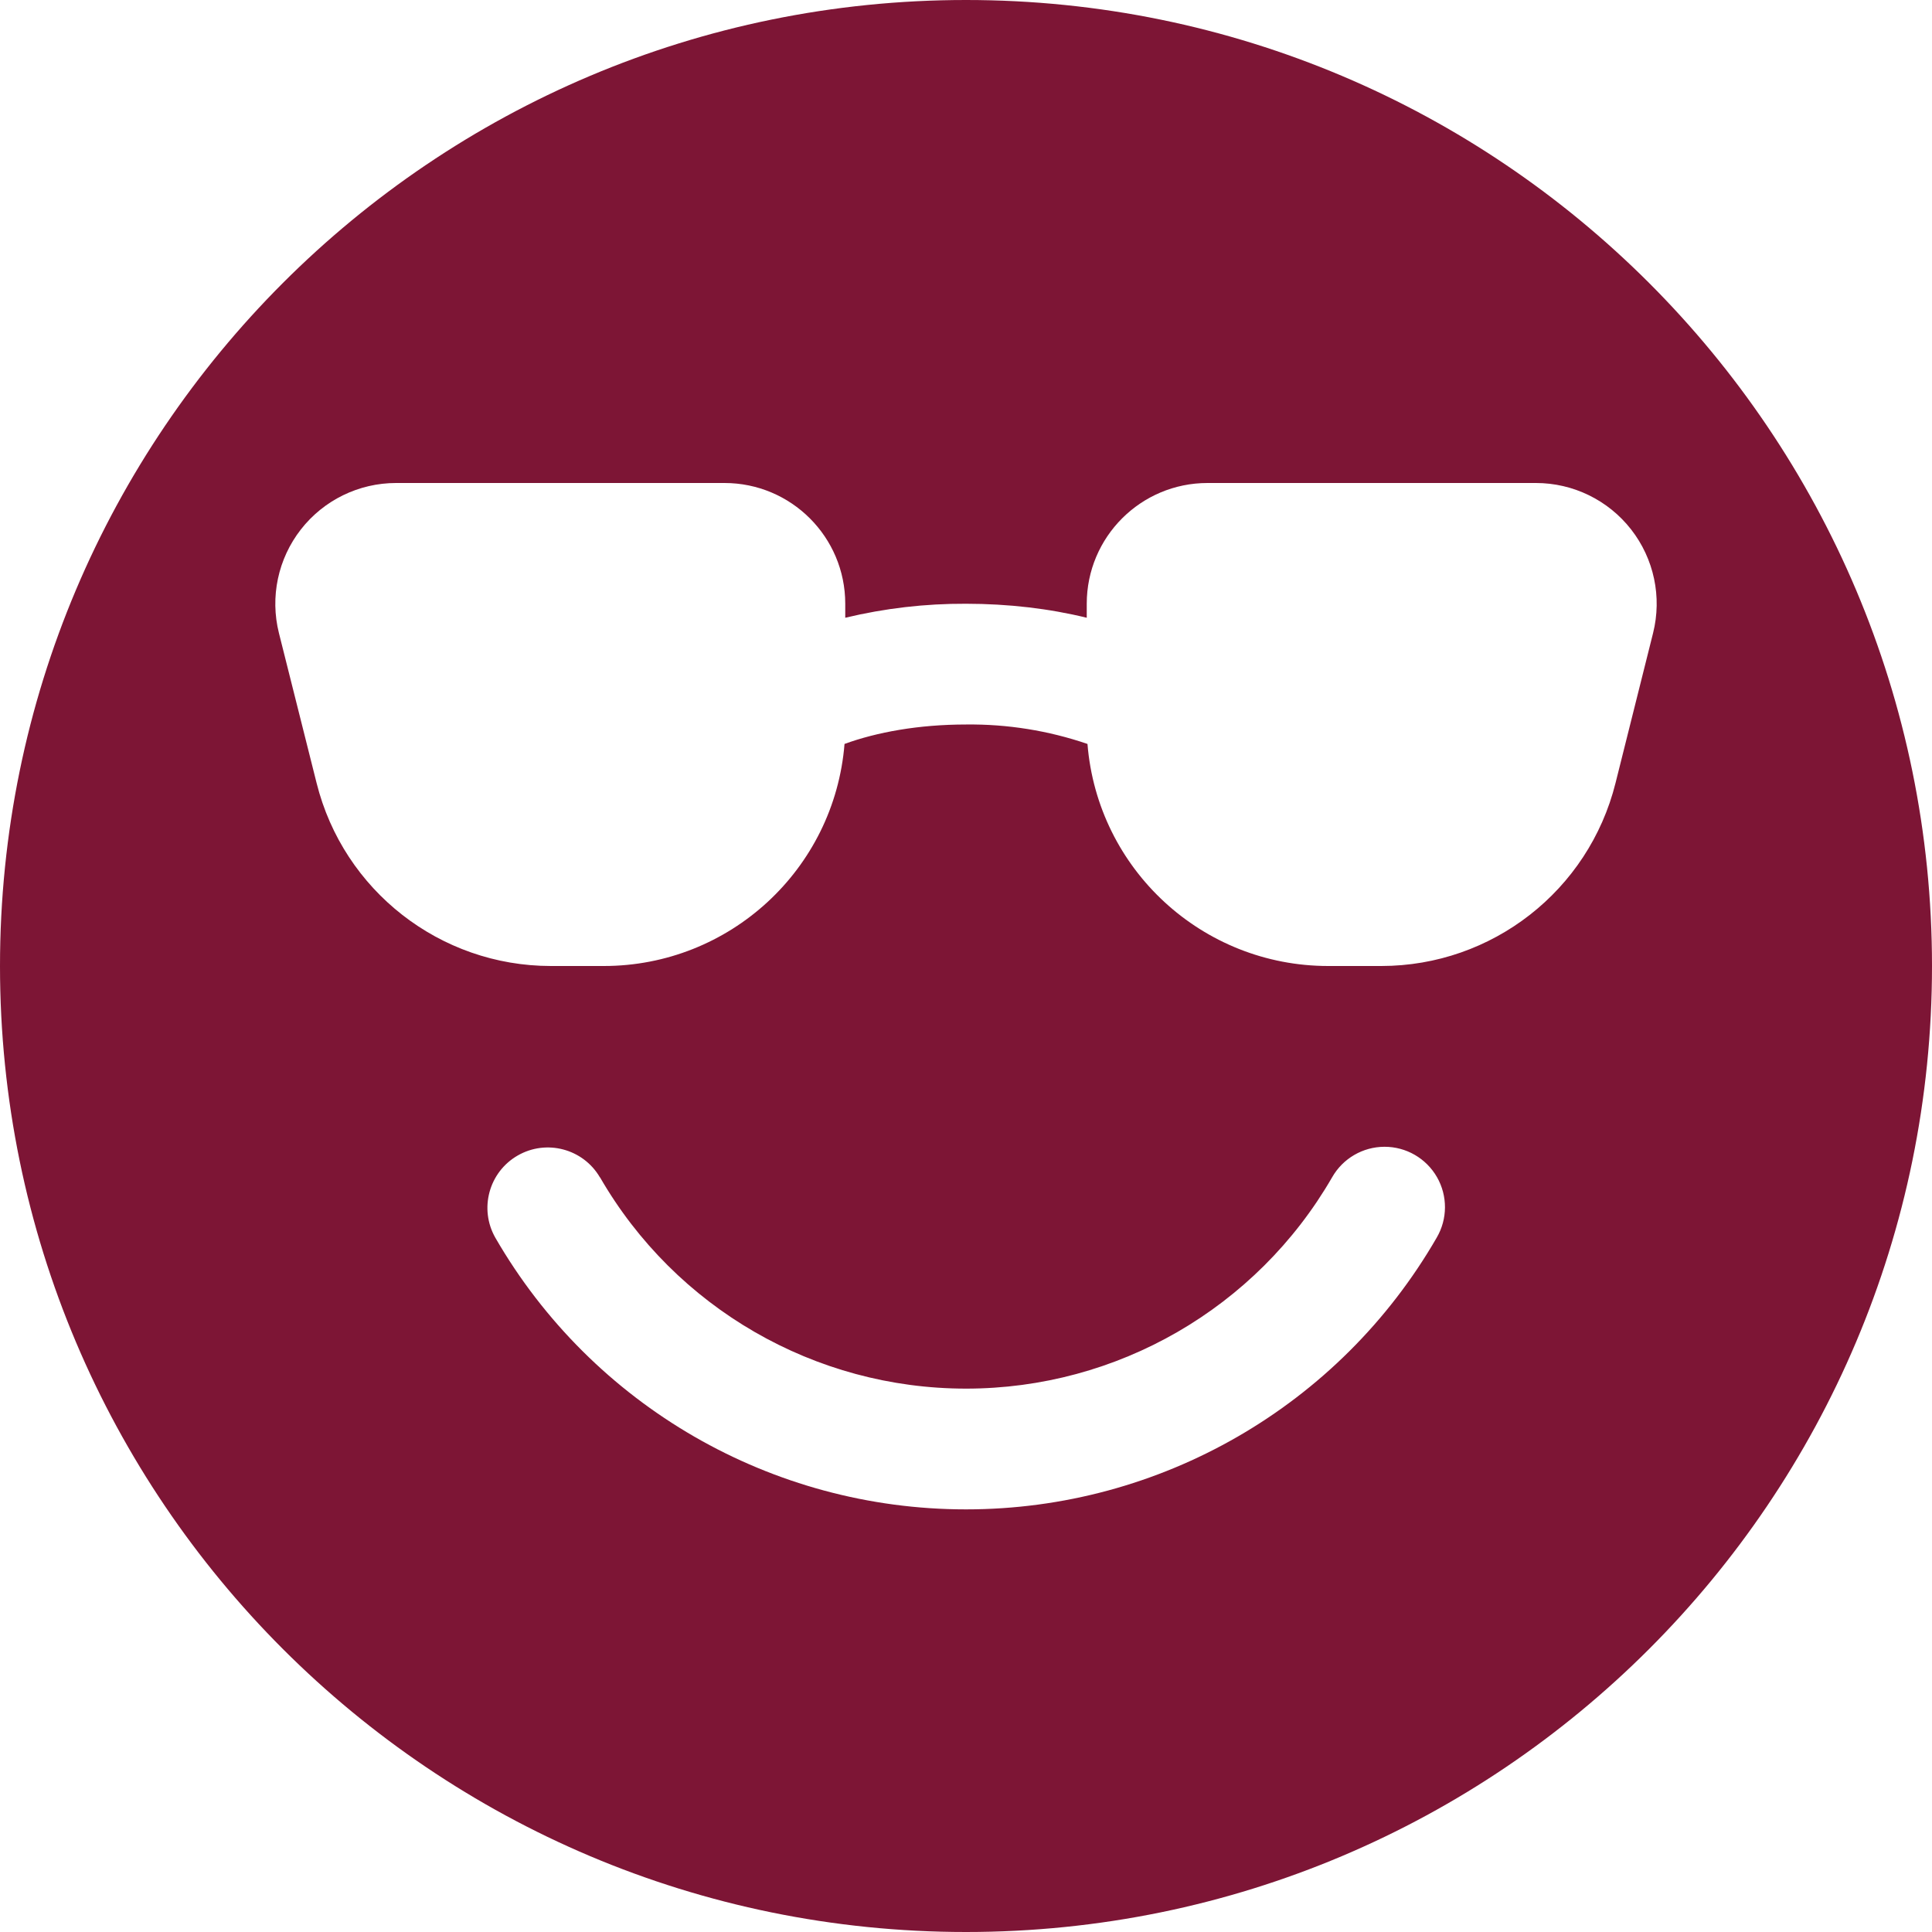
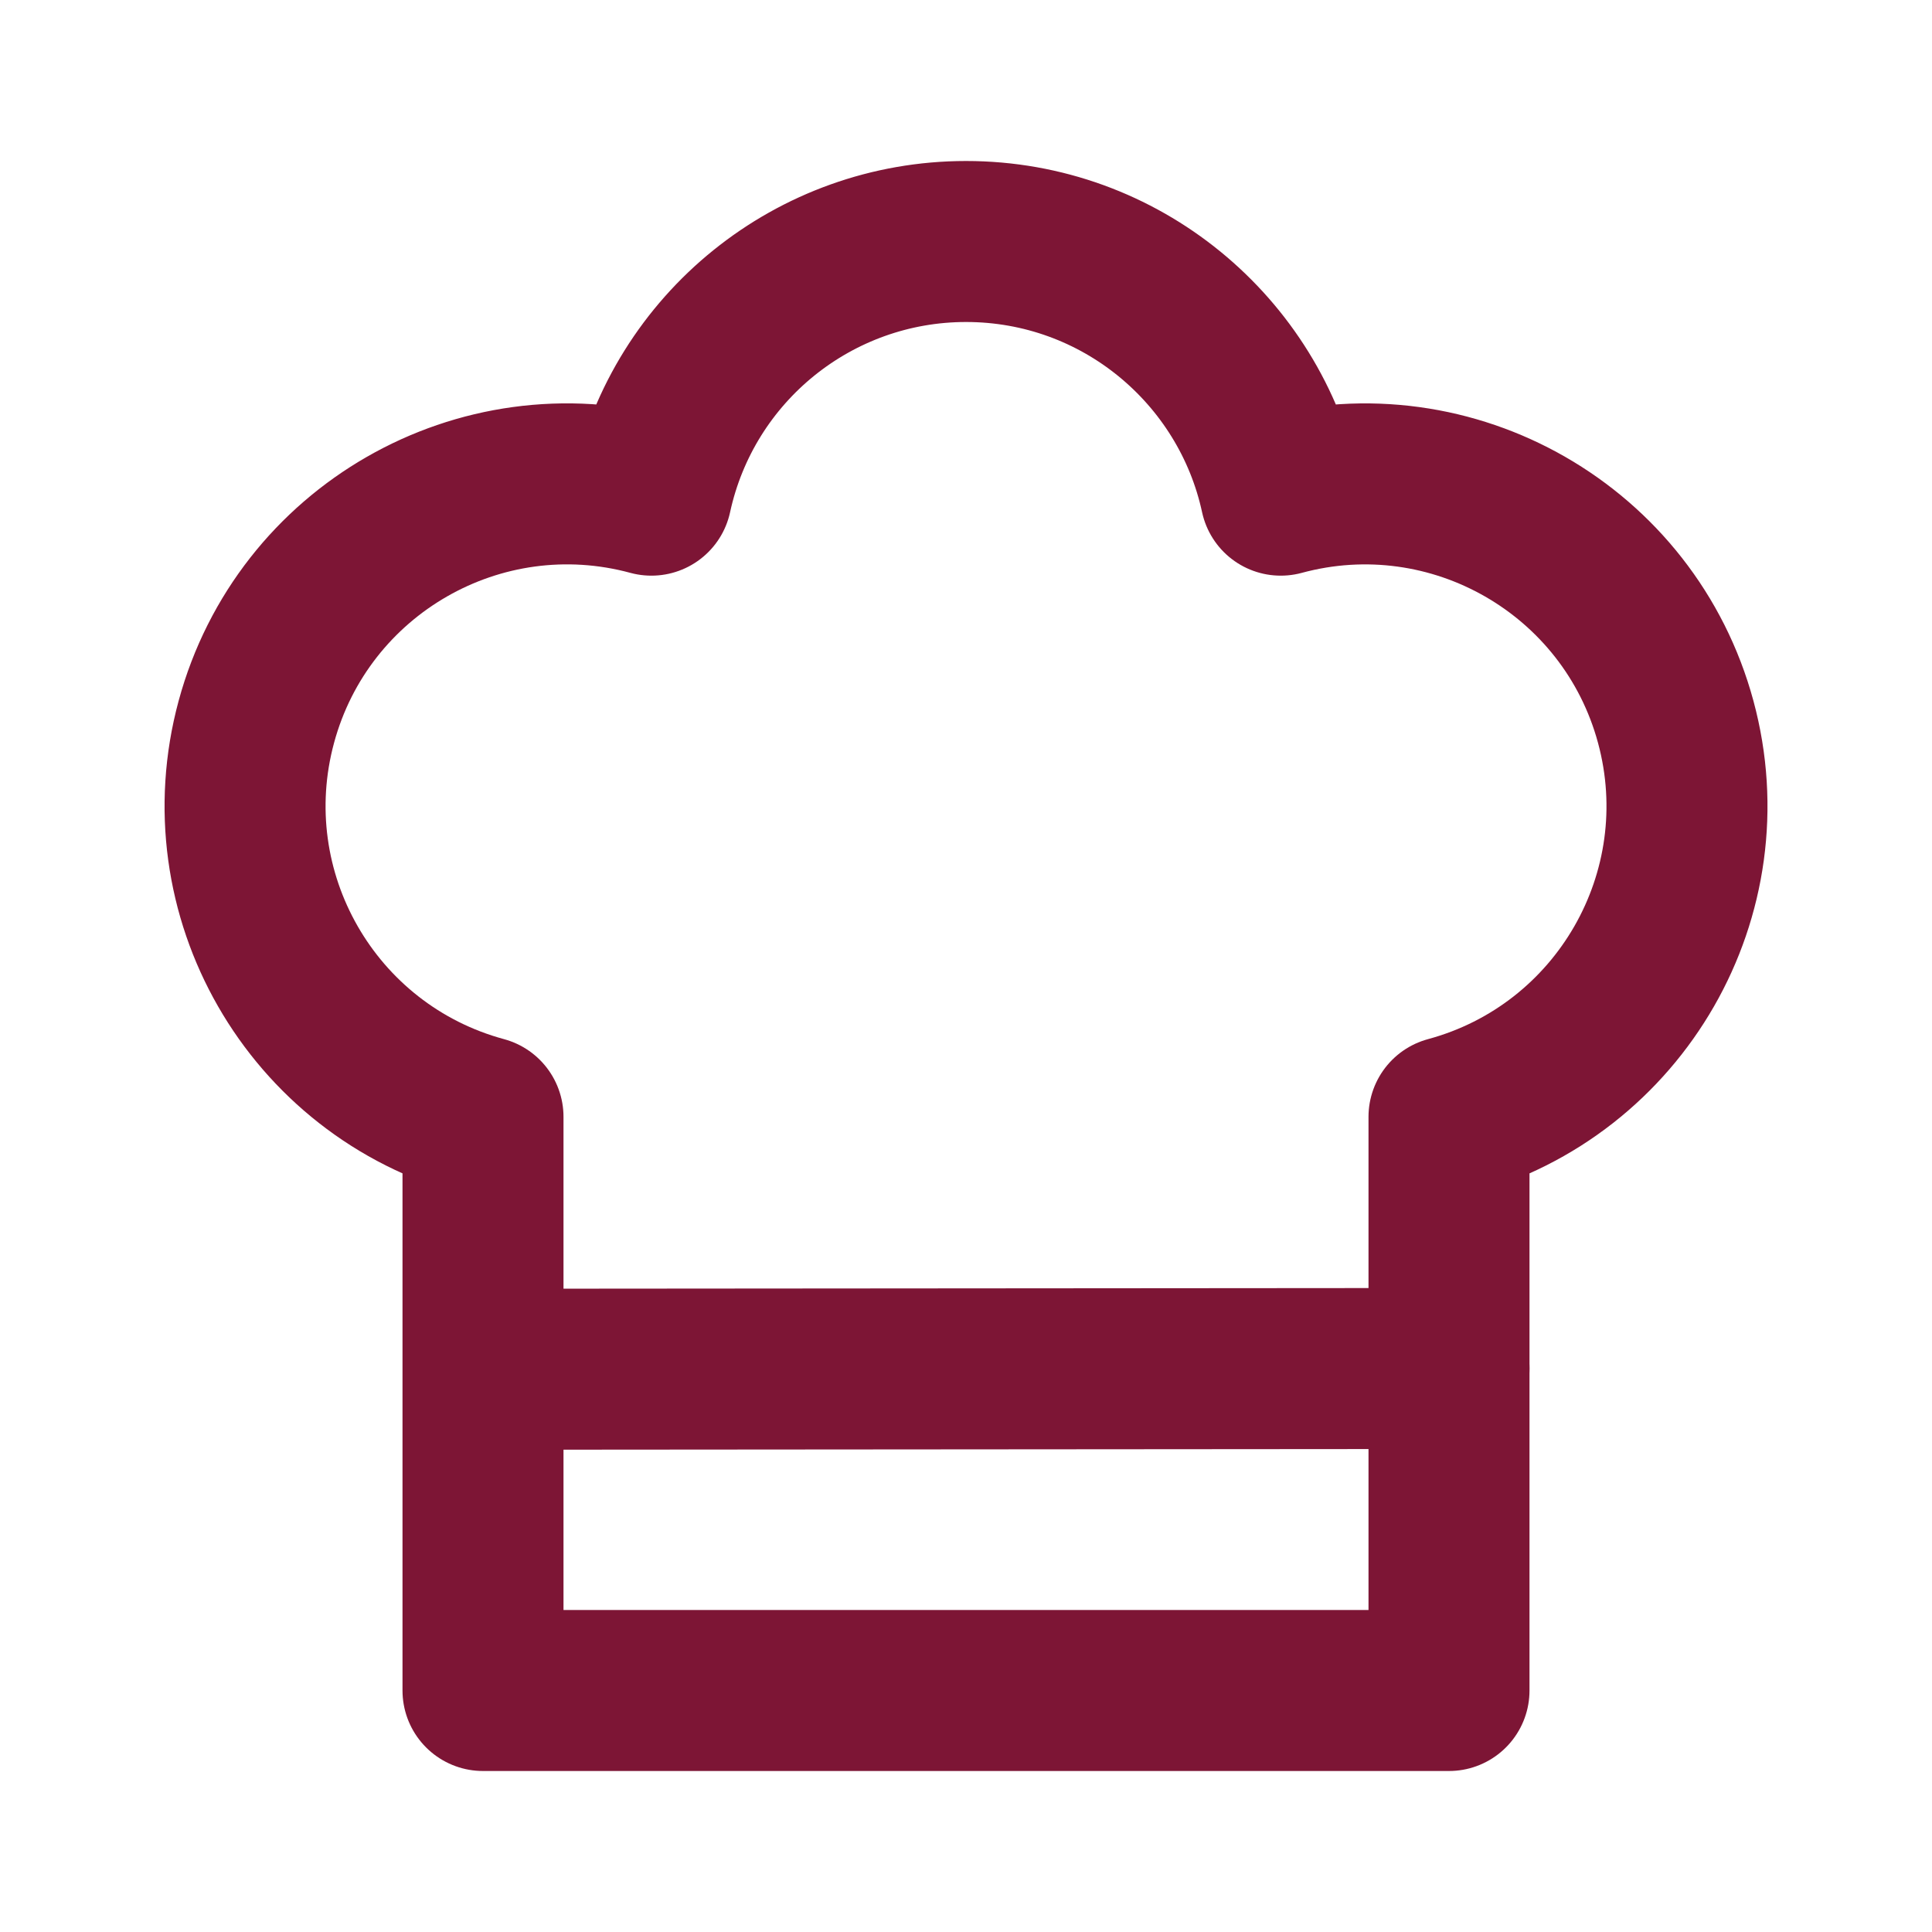
- <svg xmlns="http://www.w3.org/2000/svg" viewBox="0 0 16 16">
-   <path fill="#7d1535" d="M8 16A8 8 0 1 0 8 0a8 8 0 0 0 0 16M2.31 5.243A1 1 0 0 1 3.28 4H6a1 1 0 0 1 1 1v.116A4.2 4.2 0 0 1 8 5c.35 0 .69.04 1 .116V5a1 1 0 0 1 1-1h2.72a1 1 0 0 1 .97 1.243l-.311 1.242A2 2 0 0 1 11.439 8H11a2 2 0 0 1-1.994-1.839A3 3 0 0 0 8 6c-.393 0-.74.064-1.006.161A2 2 0 0 1 5 8h-.438a2 2 0 0 1-1.94-1.515zM4.969 9.75A3.5 3.5 0 0 0 8 11.5a3.5 3.5 0 0 0 3.032-1.75.5.5 0 1 1 .866.5A4.5 4.5 0 0 1 8 12.5a4.5 4.5 0 0 1-3.898-2.25.5.5 0 0 1 .866-.5z" />
+ <svg xmlns="http://www.w3.org/2000/svg" viewBox="0 0 24 24" fill="none" stroke="#7d1535" stroke-width="2" stroke-linecap="round" stroke-linejoin="round">
+   <path stroke="none" d="M0 0h24v24H0z" fill="none" />
+   <path d="M12 3c1.918 0 3.52 1.35 3.91 3.151a4 4 0 0 1 2.09 7.723l0 7.126h-12v-7.126a4 4 0 1 1 2.092 -7.723a4 4 0 0 1 3.908 -3.151" />
+   <path d="M6.161 17.009l11.839 -.009" />
</svg>
